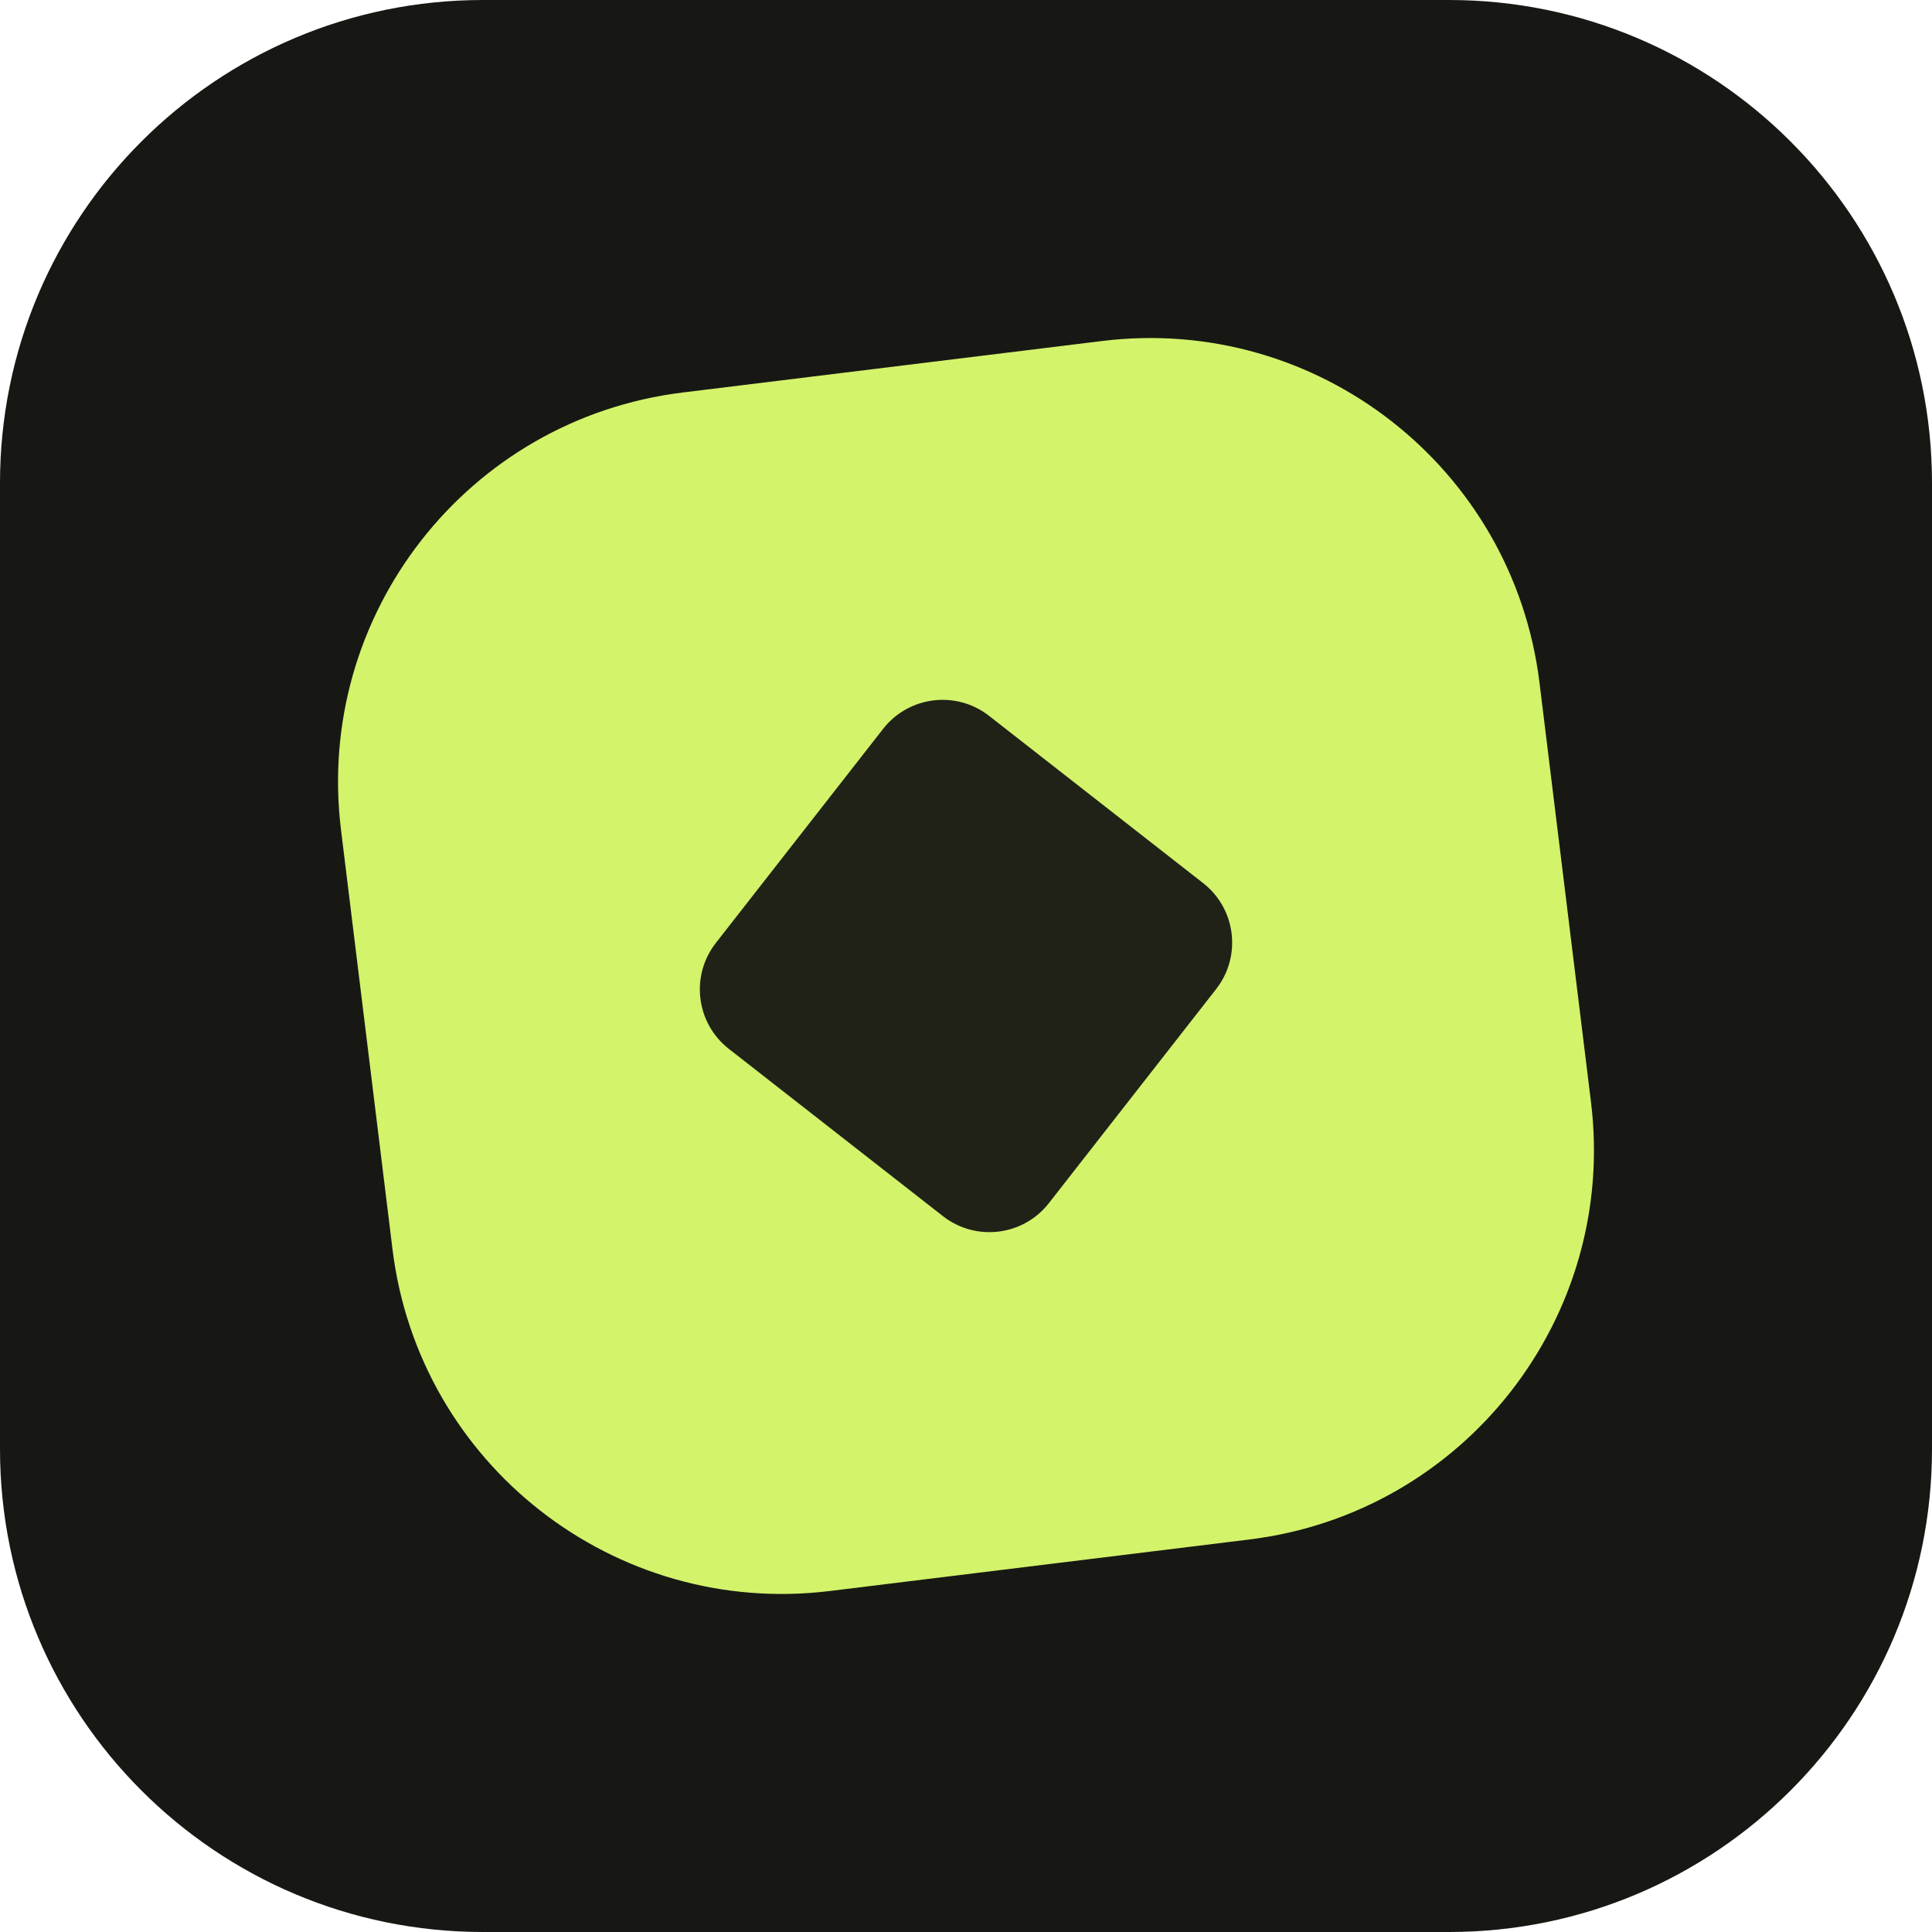
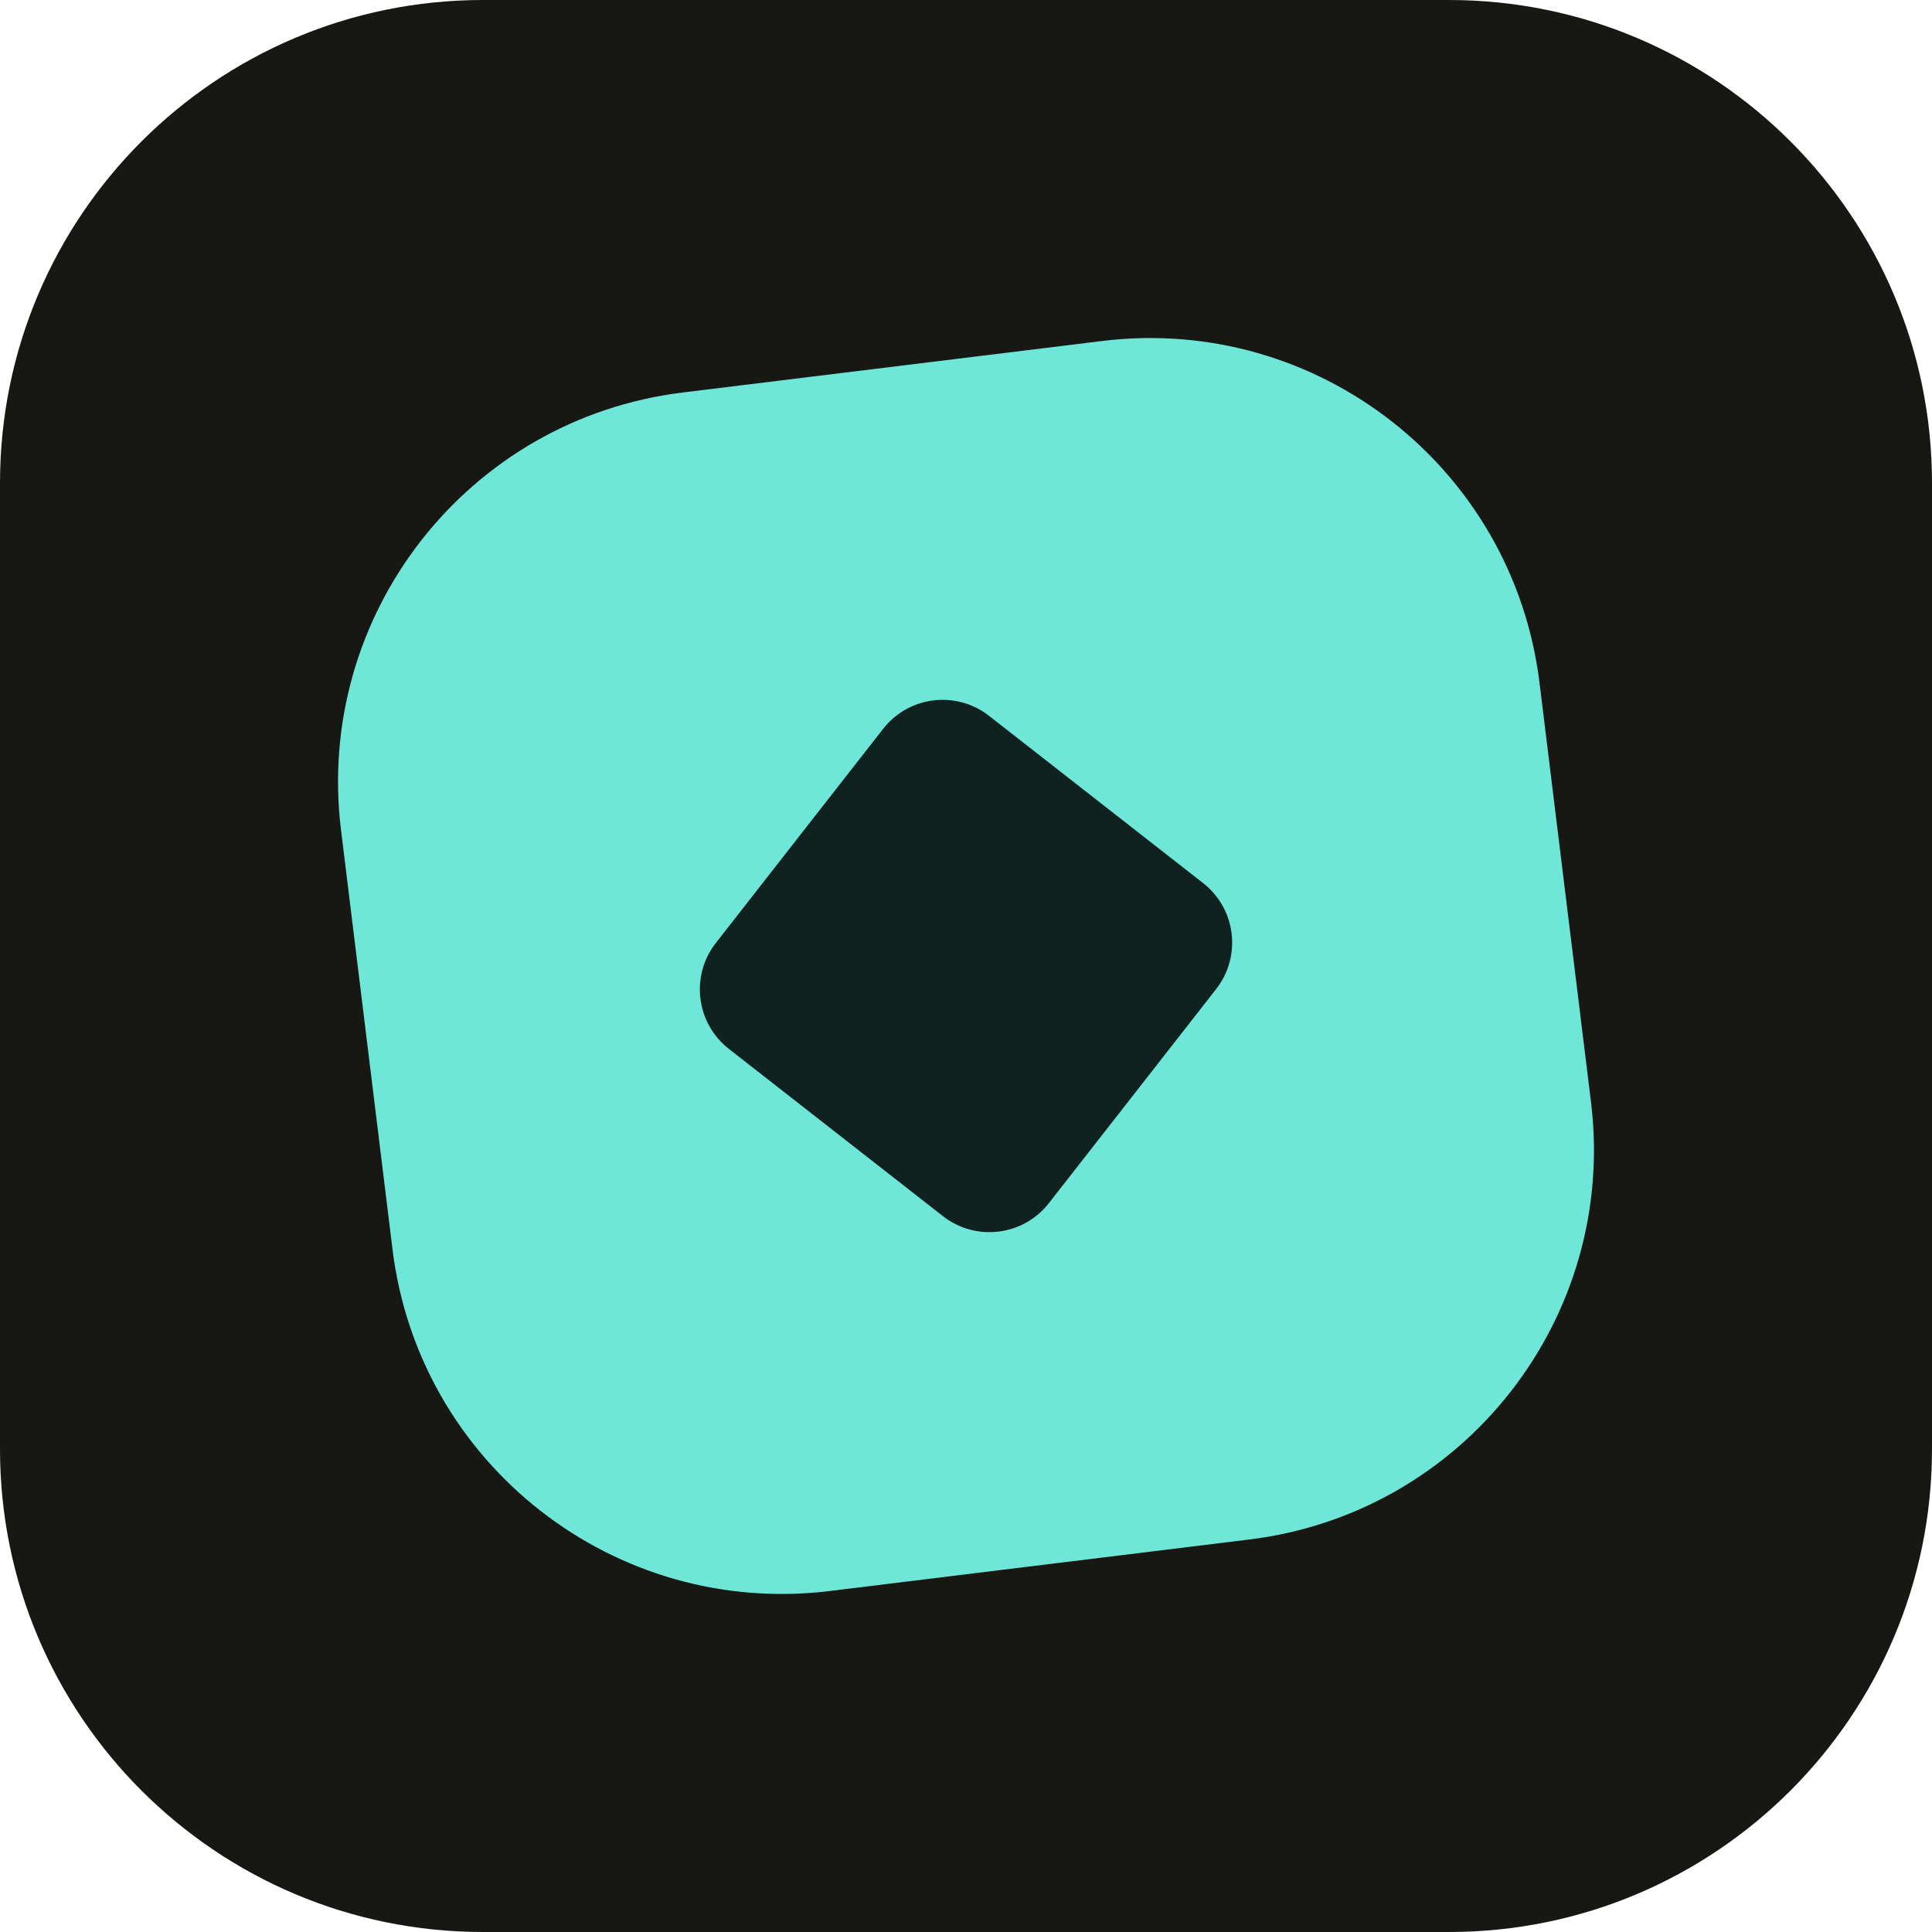
<svg xmlns="http://www.w3.org/2000/svg" viewBox="0 0 64 64">
  <rect width="64" height="64" rx="16" fill="#171814" />
-   <rect x="12" y="12" width="40" height="40" rx="13" fill="#d3f36b" transform="rotate(-7 32 32)" />
-   <rect x="25" y="25" width="14" height="14" rx="2.5" fill="#202218" transform="rotate(38 32 32)" />
+   <rect x="12" y="12" width="40" height="40" rx="13" fill="#6ee7d8" transform="rotate(-7 32 32)" />
+   <rect x="25" y="25" width="14" height="14" rx="2.5" fill="#0f2220" transform="rotate(38 32 32)" />
</svg>
